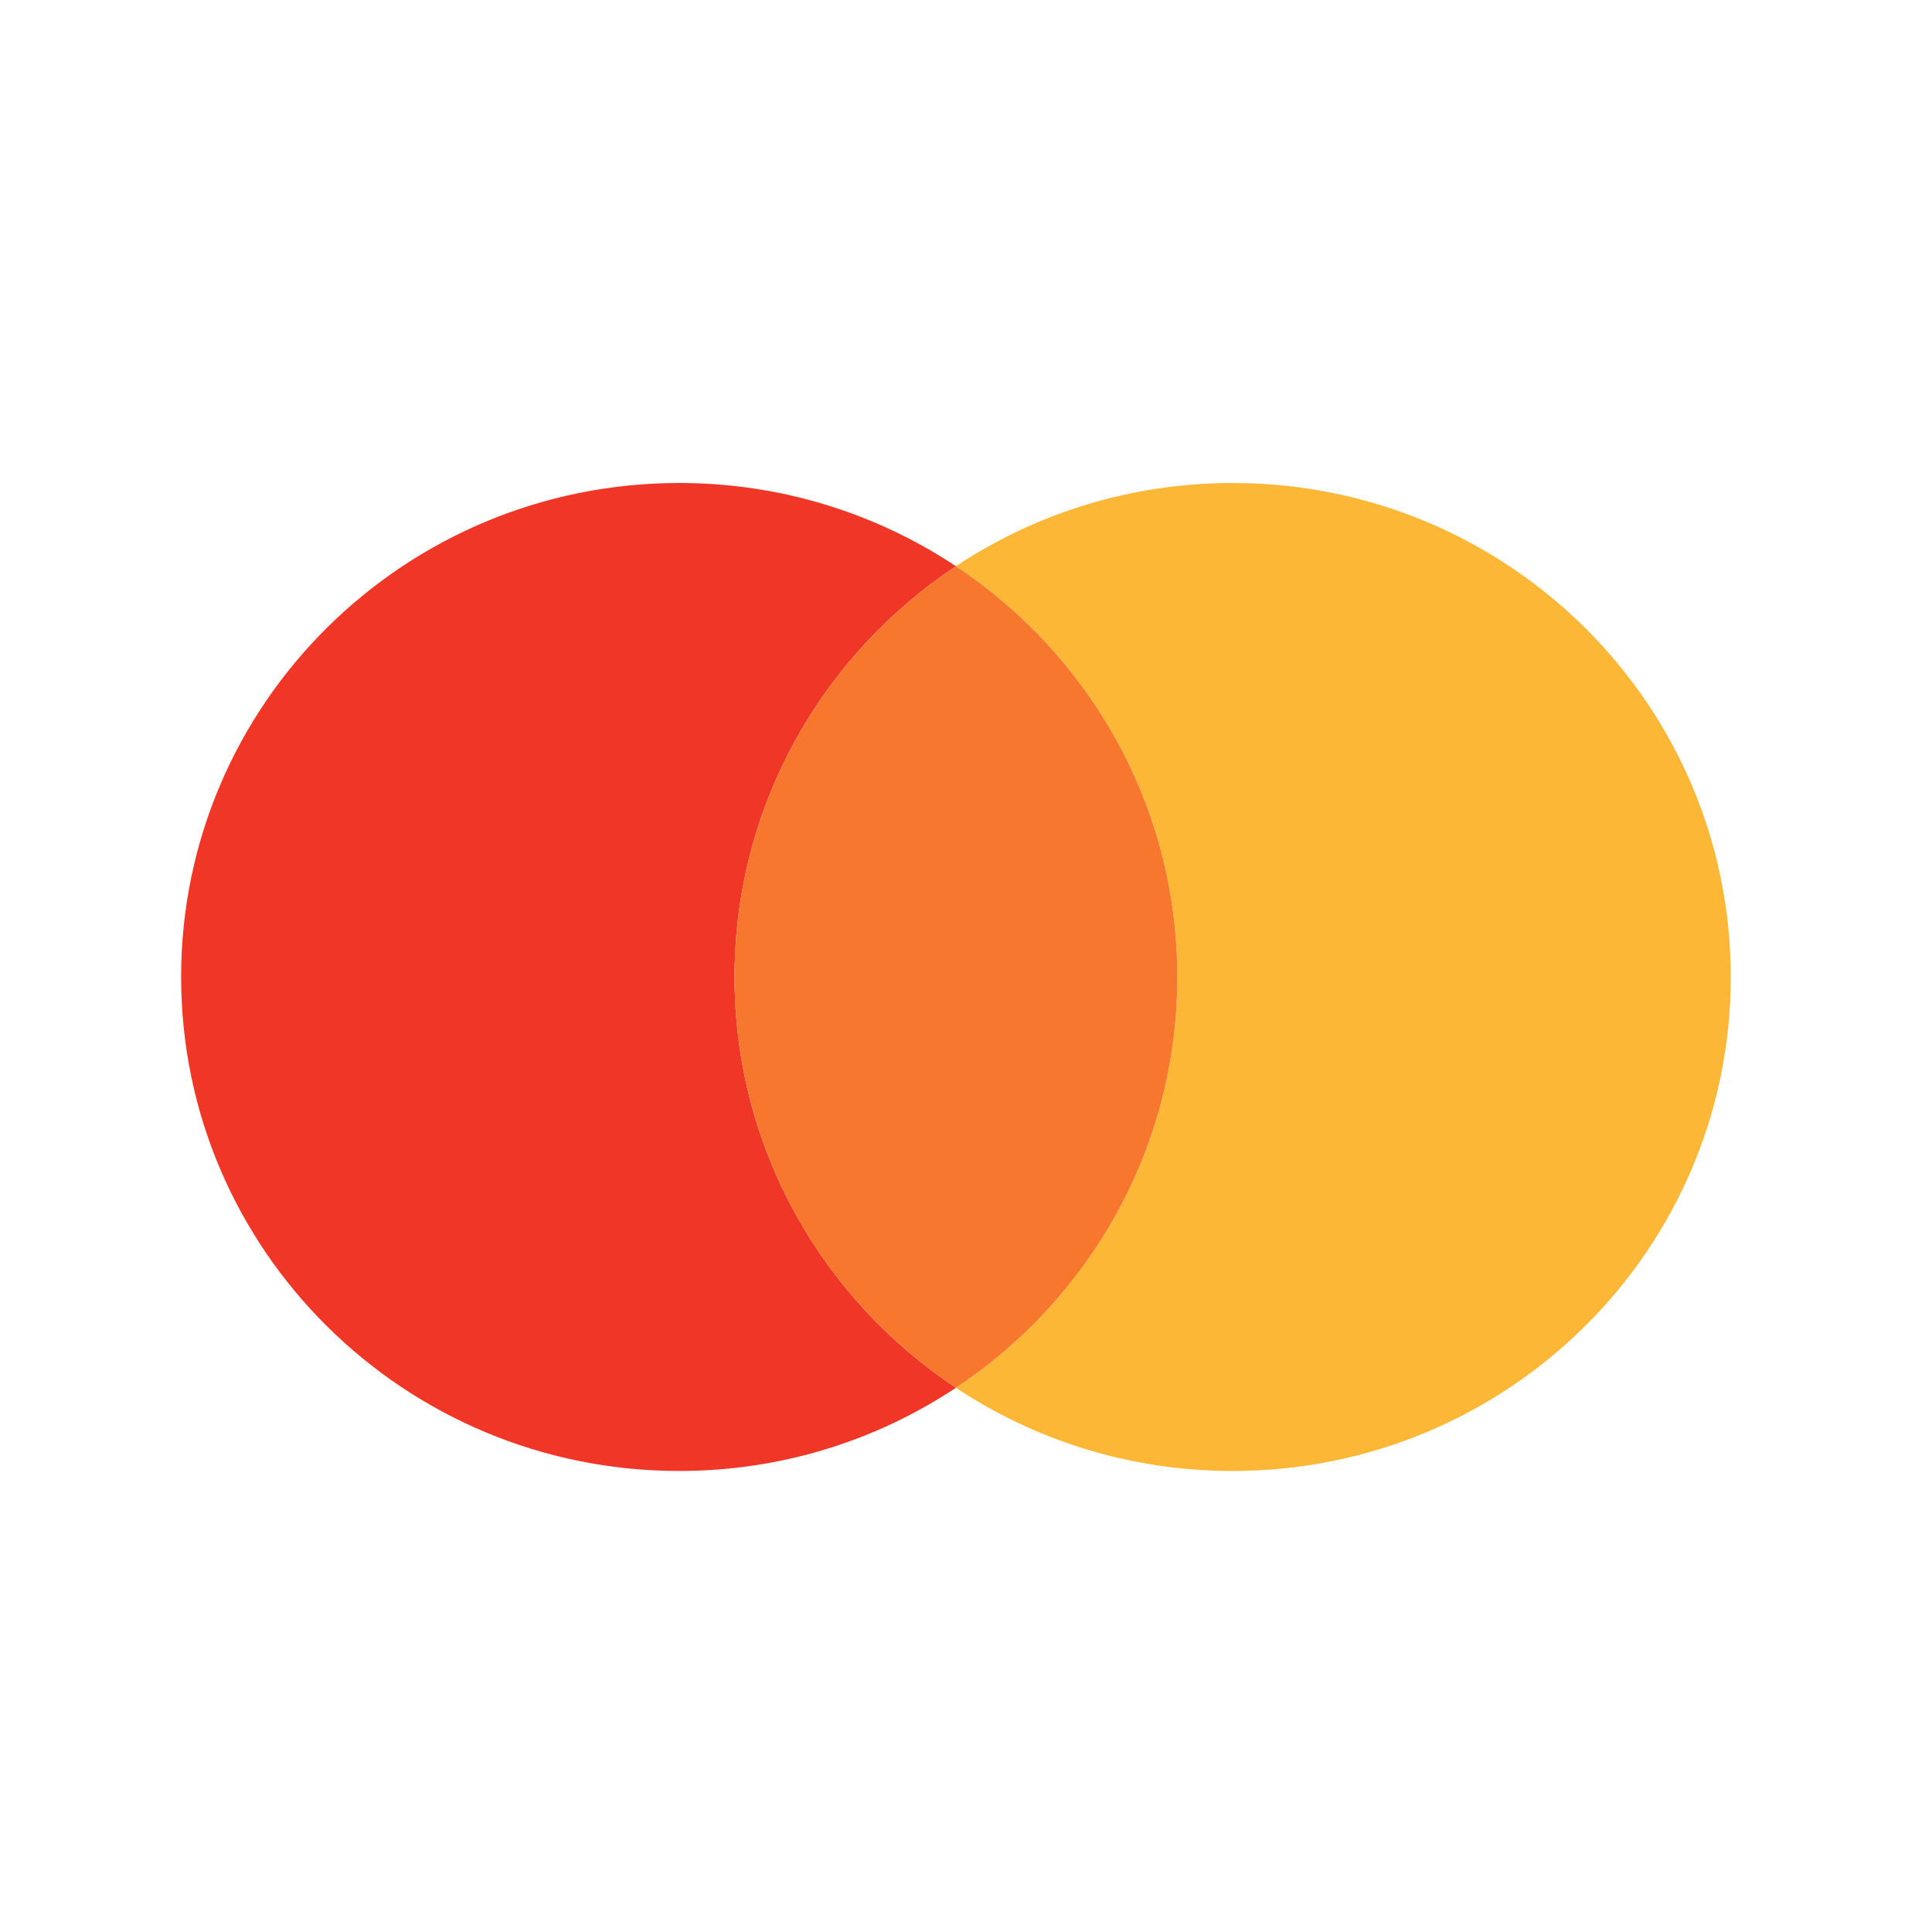
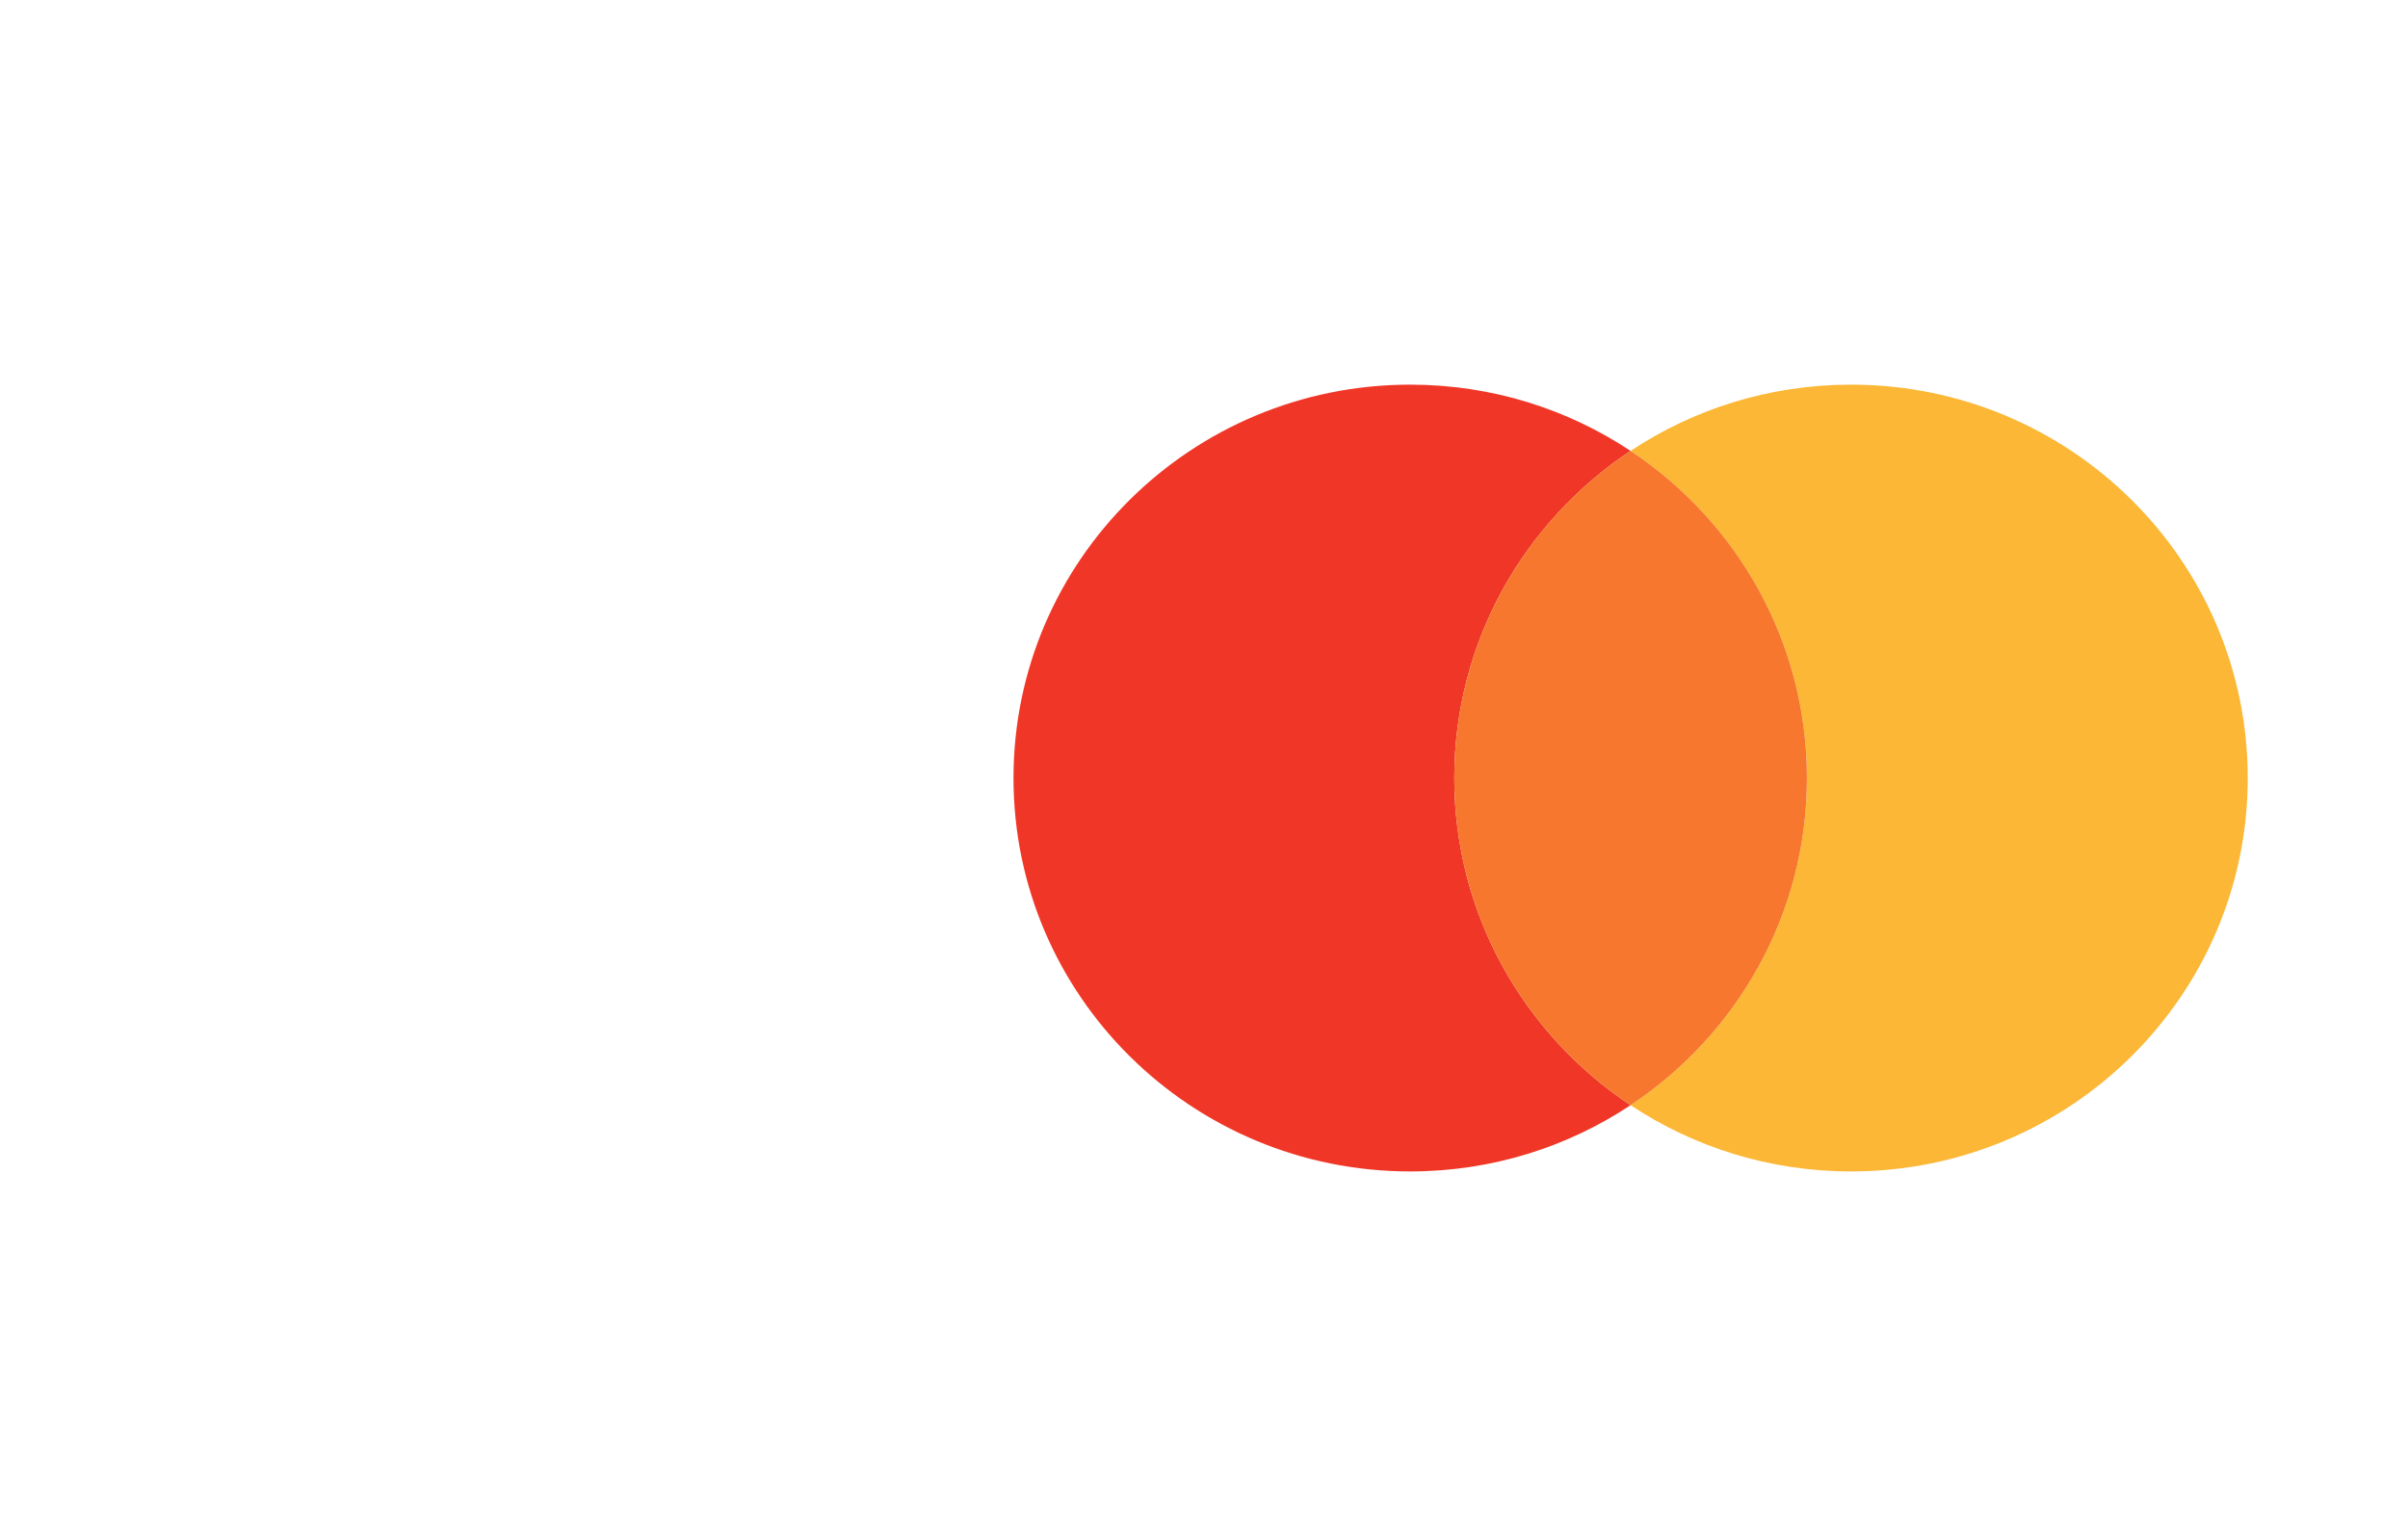
- <svg xmlns="http://www.w3.org/2000/svg" focusable="false" height="2em" width="2em">
+ <svg xmlns="http://www.w3.org/2000/svg" focusable="false" style="width: inherit; height: inherit; max-width: 2rem; max-height: 2rem" preserveAspectRatio="xMidYMid meet">
  <g id="tuiIconMastercard">
-     <svg height="2em" overflow="visible" viewBox="0 0 32 32" width="2em" x="50%" y="50%">
+     <svg overflow="visible" viewBox="0 0 32 32" x="50%" y="50%" style="width: inherit; height: inherit; max-width: 2rem; max-height: 2rem" preserveAspectRatio="xMidYMid meet">
      <svg x="-16" y="-16">
        <g transform="translate(3, 8)">
          <path d="M12.833,14.986 C15.044,13.518 16.5,11.019 16.5,8.182 C16.5,5.345 15.044,2.846 12.833,1.378 C14.144,0.508 15.721,0 17.417,0 C21.973,0 25.667,3.663 25.667,8.182 C25.667,12.701 21.973,16.364 17.417,16.364 C15.721,16.364 14.144,15.856 12.833,14.986 Z" fill="#FBB735" stroke="none" />
          <path d="M12.833,1.378 C10.622,2.846 9.167,5.345 9.167,8.182 C9.167,11.019 10.622,13.518 12.833,14.986 C11.522,15.856 9.946,16.364 8.25,16.364 C3.694,16.364 0,12.701 0,8.182 C0,3.663 3.694,0 8.25,0 C9.946,0 11.522,0.508 12.833,1.378 Z" fill="#F03727" stroke="none" />
          <path d="M12.833,1.378 C15.044,2.846 16.5,5.345 16.5,8.182 C16.5,11.019 15.044,13.518 12.833,14.986 C10.622,13.518 9.167,11.019 9.167,8.182 C9.167,5.345 10.622,2.846 12.833,1.378 Z" fill="#F6772D" stroke="none" />
        </g>
      </svg>
    </svg>
  </g>
</svg>
